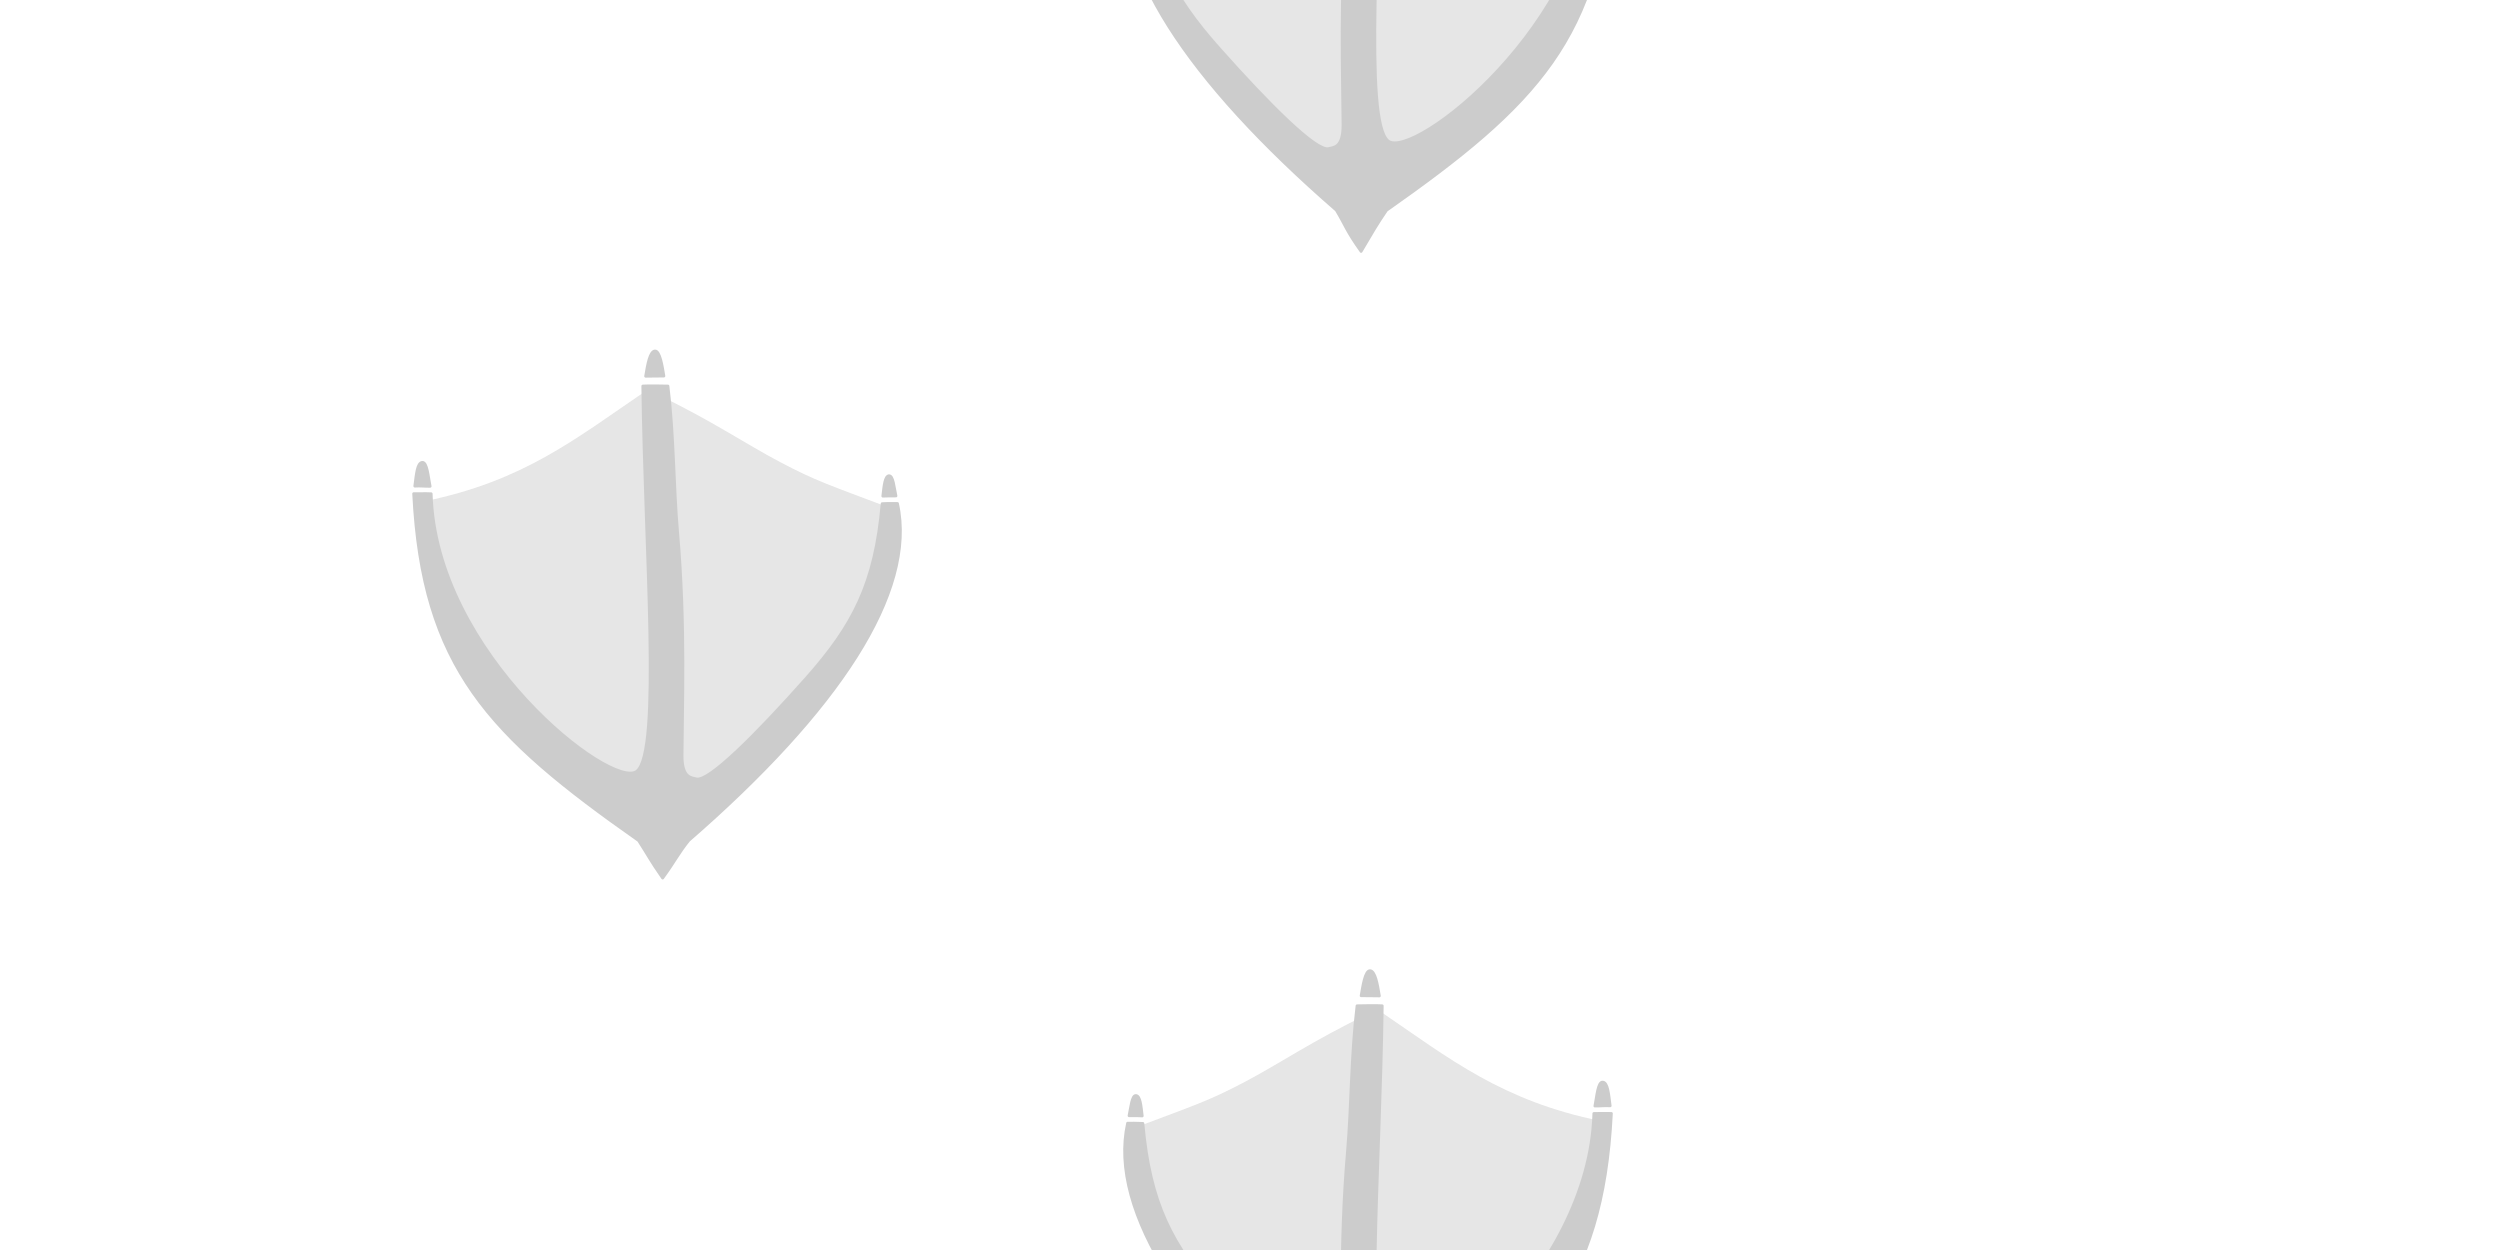
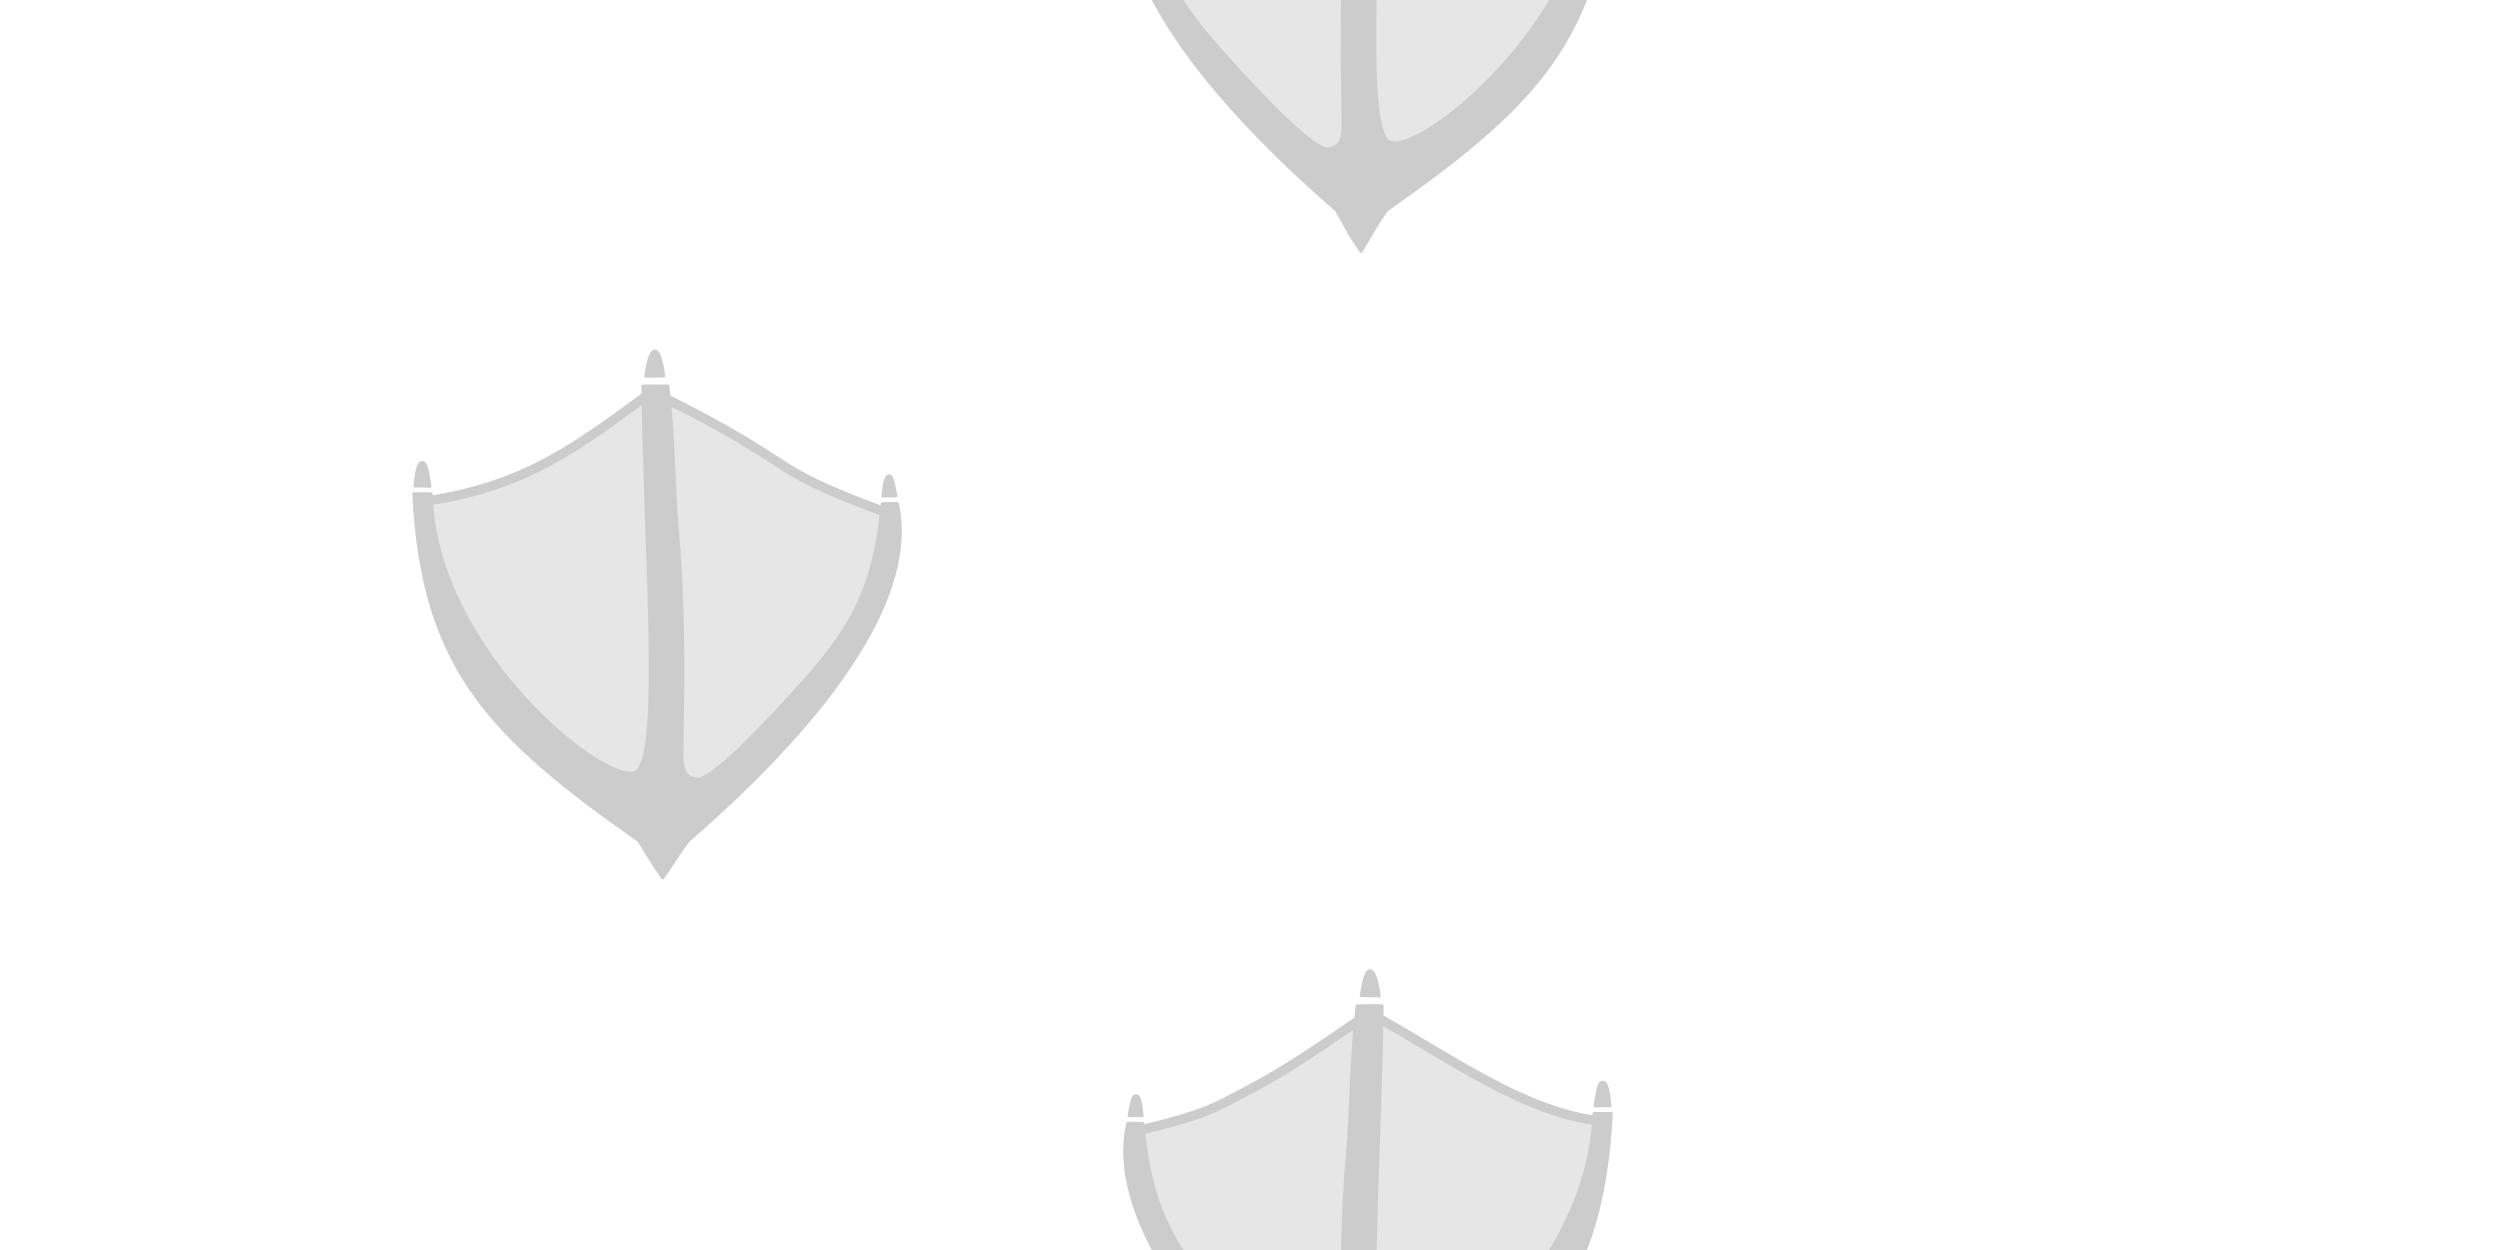
<svg xmlns="http://www.w3.org/2000/svg" width="100" height="50" viewBox="0 0 26.458 13.229" version="1.1" id="svg1" xml:space="preserve">
  <defs id="defs1" />
  <g id="layer3" style="opacity:0.2">
    <g id="g20" transform="translate(0,0.3186919)">
+       <path id="path16" style="display:inline;fill:#808080;stroke:#000000;stroke-width:0.1;stroke-linecap:round;stroke-linejoin:round;stroke-dasharray:none" d="M 6.949,3.851 C 7.747,4.245 8.033,4.446 8.302,4.618 8.571,4.789 8.839,4.904 9.417,5.12 9.4,5.812 9.105,6.34 8.644,6.941 8.049,7.717 7.332,8.117 7.26,8.082 7.224,8.065 7.099,7.943 7.1,7.699 7.101,7.455 7.082,7.09 7.09,6.684 7.099,6.281 7.048,5.887 7.035,5.326 7.025,4.884 6.983,4.371 6.951,3.853 Z" />
+       <path id="path17" style="display:inline;fill:#808080;stroke:#000000;stroke-width:0.1;stroke-linecap:round;stroke-linejoin:round;stroke-dasharray:none" d="M 6.868,3.852 C 6.927,5.132 7.023,8.018 6.81,8.107 6.372,8.291 4.528,6.701 4.49,4.987 5.587,4.831 6.141,4.378 6.868,3.852 Z" />
      <path style="display:inline;fill:#000000;stroke:#000000;stroke-width:0.03;stroke-linecap:round;stroke-linejoin:round;stroke-dasharray:none" d="m 6.931,3.396 c 0.053,-0.004 0.078,0.163 0.095,0.265 -0.065,0.002 -0.114,-5.329e-4 -0.193,0.002 0.021,-0.129 0.045,-0.262 0.098,-0.267 z" id="path13" />
      <path style="display:inline;fill:#000000;stroke:#000000;stroke-width:0.03;stroke-linecap:round;stroke-linejoin:round;stroke-dasharray:none" d="m 4.468,4.575 c 0.053,-0.006 0.063,0.152 0.084,0.253 -0.057,7.894e-4 -0.103,-0.006 -0.162,-0.002 0.017,-0.13 0.025,-0.244 0.078,-0.251 z" id="path14" />
      <path style="display:inline;fill:#000000;stroke:#000000;stroke-width:0.03;stroke-linecap:round;stroke-linejoin:round;stroke-dasharray:none" d="m 9.408,4.717 c 0.045,-0.006 0.055,0.128 0.074,0.213 -0.048,0.001 -0.089,-0.001 -0.139,0.002 0.013,-0.11 0.021,-0.21 0.065,-0.216 z" id="path15" />
-       <path id="path16" style="display:inline;fill:#808080;stroke:none;stroke-width:0.03;stroke-linecap:round;stroke-linejoin:round;stroke-dasharray:none" d="M 6.951,3.853 C 7.544,4.139 7.877,4.372 8.257,4.572 8.636,4.773 8.783,4.817 9.422,5.058 9.53,5.726 9.016,6.282 8.538,6.839 8,7.467 7.332,8.117 7.26,8.082 7.224,8.065 7.216,7.917 7.218,7.673 7.219,7.429 7.154,7.088 7.153,6.684 7.151,6.28 7.216,5.845 7.144,5.293 7.086,4.855 6.983,4.371 6.951,3.853 Z" />
-       <path id="path17" style="display:inline;fill:#808080;stroke:none;stroke-width:0.03;stroke-linecap:round;stroke-linejoin:round;stroke-dasharray:none" d="M 6.823,3.827 C 6.948,5.074 7,7.924 6.818,8.066 6.636,8.208 4.528,6.701 4.49,4.987 5.538,4.774 6.087,4.328 6.823,3.827 Z" />
      <path style="display:inline;fill:#000000;stroke:#000000;stroke-width:0.03;stroke-linecap:round;stroke-linejoin:round;stroke-dasharray:none" d="m 9.498,5.01 c -0.039,0 -0.094,-0.002 -0.162,0.002 C 9.261,5.859 9.031,6.298 8.531,6.861 8.002,7.457 7.5,7.957 7.371,7.925 7.316,7.911 7.216,7.917 7.218,7.673 7.219,7.429 7.228,7.088 7.227,6.684 7.226,6.28 7.214,5.812 7.171,5.315 7.128,4.818 7.133,4.297 7.069,3.767 c -0.056,-4.3e-5 -0.193,-0.005 -0.266,0 C 6.824,5.498 7.002,7.639 6.739,7.844 6.477,8.049 4.609,6.601 4.563,4.907 4.5,4.904 4.434,4.907 4.378,4.906 4.47,6.747 5.171,7.463 6.758,8.577 6.863,8.739 6.879,8.782 7.013,8.974 7.144,8.794 7.181,8.71 7.289,8.576 8.862,7.209 9.706,5.95 9.498,5.01 Z" id="path18" />
    </g>
-     <g id="g26" transform="matrix(0.281882,0,0,0.2819581,3.705737,-14.30464)" style="fill:#554400;stroke:#554400;stroke-width:3.547">
-       <path style="display:inline;opacity:1;fill:#000000;stroke:#000000;stroke-width:0.106;stroke-linecap:round;stroke-linejoin:round;stroke-dasharray:none" d="m 44.673,5.33 c -0.188,-0.016 -0.276,0.578 -0.337,0.939 0.23,0.006 0.404,-0.002 0.684,0.007 -0.074,-0.459 -0.159,-0.93 -0.347,-0.946 z" id="path21" transform="translate(-6.378366,34.91949)" />
-       <path style="display:inline;opacity:1;fill:#000000;stroke:#000000;stroke-width:0.106;stroke-linecap:round;stroke-linejoin:round;stroke-dasharray:none" d="m 53.409,9.512 c -0.187,-0.022 -0.224,0.538 -0.297,0.897 0.201,0.003 0.364,-0.021 0.573,-0.008 -0.059,-0.461 -0.089,-0.867 -0.276,-0.889 z" id="path22" transform="translate(-6.378366,34.91949)" />
-       <path style="display:inline;opacity:1;fill:#000000;stroke:#000000;stroke-width:0.106;stroke-linecap:round;stroke-linejoin:round;stroke-dasharray:none" d="m 35.884,10.016 c -0.159,-0.021 -0.196,0.453 -0.262,0.757 0.171,0.004 0.317,-0.005 0.494,0.008 -0.045,-0.391 -0.073,-0.745 -0.232,-0.765 z" id="path23" transform="translate(-6.378366,34.91949)" />
-       <path id="path24" style="display:inline;opacity:1;fill:#808080;stroke:none;stroke-width:0.106;stroke-linecap:round;stroke-linejoin:round;stroke-dasharray:none" d="m 44.6,6.952 c -2.104,1.014 -3.285,1.841 -4.631,2.551 -1.346,0.71 -1.868,0.868 -4.135,1.723 -0.38,2.37 1.442,4.339 3.136,6.317 1.909,2.228 4.279,4.53 4.534,4.407 0.128,-0.061 0.155,-0.584 0.151,-1.45 -0.004,-0.866 0.226,-2.075 0.231,-3.508 0.004,-1.433 -0.227,-2.975 0.031,-4.932 C 44.123,10.505 44.487,8.789 44.6,6.952 Z" transform="translate(-6.378366,34.91949)" />
-       <path id="path25" style="display:inline;opacity:1;fill:#808080;stroke:none;stroke-width:0.106;stroke-linecap:round;stroke-linejoin:round;stroke-dasharray:none" d="m 45.056,6.86 c -0.444,4.422 -0.628,14.529 0.016,15.033 0.646,0.506 8.126,-4.842 8.261,-10.921 C 49.615,10.217 47.666,8.637 45.056,6.86 Z" transform="translate(-6.378366,34.91949)" />
-       <path style="display:inline;opacity:1;fill:#000000;stroke:#000000;stroke-width:0.106;stroke-linecap:round;stroke-linejoin:round;stroke-dasharray:none" d="m 35.567,11.054 c 0.137,0 0.334,-0.006 0.574,0.008 0.268,3.003 1.084,4.562 2.855,6.558 1.877,2.115 3.658,3.887 4.115,3.772 0.197,-0.049 0.549,-0.027 0.545,-0.893 -0.004,-0.866 -0.038,-2.075 -0.034,-3.508 0.004,-1.433 0.048,-3.09 0.2,-4.853 0.152,-1.763 0.132,-3.612 0.36,-5.491 0.199,-1.525e-4 0.684,-0.019 0.945,0 -0.074,6.14 -0.707,13.732 0.225,14.46 0.932,0.727 7.558,-4.409 7.721,-10.418 0.224,-0.008 0.459,-4.77e-4 0.658,-9.96e-4 -0.328,6.529 -2.814,9.067 -8.444,13.02 -0.374,0.551 -0.503,0.78 -0.953,1.543 -0.556,-0.779 -0.58,-0.965 -0.931,-1.549 -5.582,-4.848 -8.576,-9.311 -7.836,-12.647 z" id="path26" transform="translate(-6.378366,34.91949)" />
-     </g>
    <g id="g32" transform="matrix(0.281882,0,0,0.2819581,3.705737,-1.075467)" style="fill:#554400;stroke:#554400;stroke-width:3.547">
+       <path id="path31" style="display:inline;opacity:1;fill:#808080;stroke:#000000;stroke-width:0.355;stroke-linecap:round;stroke-linejoin:round;stroke-dasharray:none" d="m 44.724,6.964 c -0.444,4.422 -0.719,14.248 0.348,14.929 1.455,0.928 8.126,-4.842 8.261,-10.921 -2.844,-0.292 -5.671,-2.384 -8.608,-4.009 0,0 0.228,0.052 0,0 z" transform="translate(-6.378366,34.91949)" />
+       <path id="path30" style="display:inline;opacity:1;fill:#808080;stroke:#000000;stroke-width:0.355;stroke-linecap:round;stroke-linejoin:round;stroke-dasharray:none" d="m 44.6,6.952 c -1.938,1.336 -3.094,2.119 -4.441,2.83 -1.346,0.71 -1.662,0.95 -4.274,1.569 -0.38,2.37 1.702,5.243 2.867,6.628 1.219,1.449 3.987,4.5 4.814,4.283 0.866,-0.227 0.634,-1.195 0.597,-2.093 -0.036,-0.865 -0.133,-1.733 -0.101,-3.166 0.032,-1.433 0.122,-2.795 0.231,-4.751 0.087,-1.566 0.193,-3.462 0.306,-5.298 z" transform="translate(-6.378366,34.91949)" />
      <path style="display:inline;opacity:1;fill:#000000;stroke:#000000;stroke-width:0.106;stroke-linecap:round;stroke-linejoin:round;stroke-dasharray:none" d="m 44.673,5.33 c -0.188,-0.016 -0.276,0.578 -0.337,0.939 0.23,0.006 0.404,-0.002 0.684,0.007 -0.074,-0.459 -0.159,-0.93 -0.347,-0.946 z" id="path27" transform="translate(-6.378366,34.91949)" />
      <path style="display:inline;opacity:1;fill:#000000;stroke:#000000;stroke-width:0.106;stroke-linecap:round;stroke-linejoin:round;stroke-dasharray:none" d="m 53.409,9.512 c -0.187,-0.022 -0.224,0.538 -0.297,0.897 0.201,0.003 0.364,-0.021 0.573,-0.008 -0.059,-0.461 -0.089,-0.867 -0.276,-0.889 z" id="path28" transform="translate(-6.378366,34.91949)" />
      <path style="display:inline;opacity:1;fill:#000000;stroke:#000000;stroke-width:0.106;stroke-linecap:round;stroke-linejoin:round;stroke-dasharray:none" d="m 35.884,10.016 c -0.159,-0.021 -0.196,0.453 -0.262,0.757 0.171,0.004 0.317,-0.005 0.494,0.008 -0.045,-0.391 -0.073,-0.745 -0.232,-0.765 z" id="path29" transform="translate(-6.378366,34.91949)" />
-       <path id="path30" style="display:inline;opacity:1;fill:#808080;stroke:none;stroke-width:0.106;stroke-linecap:round;stroke-linejoin:round;stroke-dasharray:none" d="m 44.6,6.952 c -2.104,1.014 -3.285,1.841 -4.631,2.551 -1.346,0.71 -1.868,0.868 -4.135,1.723 -0.38,2.37 1.442,4.339 3.136,6.317 1.909,2.228 4.279,4.53 4.534,4.407 0.128,-0.061 0.155,-0.584 0.151,-1.45 -0.004,-0.866 0.226,-2.075 0.231,-3.508 0.004,-1.433 -0.227,-2.975 0.031,-4.932 C 44.123,10.505 44.487,8.789 44.6,6.952 Z" transform="translate(-6.378366,34.91949)" />
-       <path id="path31" style="display:inline;opacity:1;fill:#808080;stroke:none;stroke-width:0.106;stroke-linecap:round;stroke-linejoin:round;stroke-dasharray:none" d="m 45.056,6.86 c -0.444,4.422 -0.628,14.529 0.016,15.033 0.646,0.506 8.126,-4.842 8.261,-10.921 C 49.615,10.217 47.666,8.637 45.056,6.86 Z" transform="translate(-6.378366,34.91949)" />
      <path style="display:inline;opacity:1;fill:#000000;stroke:#000000;stroke-width:0.106;stroke-linecap:round;stroke-linejoin:round;stroke-dasharray:none" d="m 35.567,11.054 c 0.137,0 0.334,-0.006 0.574,0.008 0.268,3.003 1.084,4.562 2.855,6.558 1.877,2.115 3.658,3.887 4.115,3.772 0.197,-0.049 0.549,-0.027 0.545,-0.893 -0.004,-0.866 -0.038,-2.075 -0.034,-3.508 0.004,-1.433 0.048,-3.09 0.2,-4.853 0.152,-1.763 0.132,-3.612 0.36,-5.491 0.199,-1.525e-4 0.684,-0.019 0.945,0 -0.074,6.14 -0.707,13.732 0.225,14.46 0.932,0.727 7.558,-4.409 7.721,-10.418 0.224,-0.008 0.459,-4.77e-4 0.658,-9.96e-4 -0.328,6.529 -2.814,9.067 -8.444,13.02 -0.374,0.551 -0.503,0.78 -0.953,1.543 -0.556,-0.779 -0.58,-0.965 -0.931,-1.549 -5.582,-4.848 -8.576,-9.311 -7.836,-12.647 z" id="path32" transform="translate(-6.378366,34.91949)" />
+     </g>
+     <g id="g9" transform="matrix(0.281882,0,0,0.2819581,3.705737,-14.30464)" style="fill:#554400;stroke:#554400;stroke-width:3.547">
+       <path id="path1" style="display:inline;opacity:1;fill:#808080;stroke:#000000;stroke-width:0.355;stroke-linecap:round;stroke-linejoin:round;stroke-dasharray:none" d="m 44.724,6.964 c -0.444,4.422 -0.719,14.248 0.348,14.929 1.455,0.928 8.126,-4.842 8.261,-10.921 -2.844,-0.292 -5.671,-2.384 -8.608,-4.009 0,0 0.228,0.052 0,0 z" transform="translate(-6.378366,34.91949)" />
+       <path id="path2" style="display:inline;opacity:1;fill:#808080;stroke:#000000;stroke-width:0.355;stroke-linecap:round;stroke-linejoin:round;stroke-dasharray:none" d="m 44.6,6.952 c -1.938,1.336 -3.094,2.119 -4.441,2.83 -1.346,0.71 -1.662,0.95 -4.274,1.569 -0.38,2.37 1.702,5.243 2.867,6.628 1.219,1.449 3.987,4.5 4.814,4.283 0.866,-0.227 0.634,-1.195 0.597,-2.093 -0.036,-0.865 -0.133,-1.733 -0.101,-3.166 0.032,-1.433 0.122,-2.795 0.231,-4.751 0.087,-1.566 0.193,-3.462 0.306,-5.298 z" transform="translate(-6.378366,34.91949)" />
+       <path style="display:inline;opacity:1;fill:#000000;stroke:#000000;stroke-width:0.106;stroke-linecap:round;stroke-linejoin:round;stroke-dasharray:none" d="m 44.673,5.33 c -0.188,-0.016 -0.276,0.578 -0.337,0.939 0.23,0.006 0.404,-0.002 0.684,0.007 -0.074,-0.459 -0.159,-0.93 -0.347,-0.946 z" id="path3" transform="translate(-6.378366,34.91949)" />
+       <path style="display:inline;opacity:1;fill:#000000;stroke:#000000;stroke-width:0.106;stroke-linecap:round;stroke-linejoin:round;stroke-dasharray:none" d="m 53.409,9.512 c -0.187,-0.022 -0.224,0.538 -0.297,0.897 0.201,0.003 0.364,-0.021 0.573,-0.008 -0.059,-0.461 -0.089,-0.867 -0.276,-0.889 z" id="path4" transform="translate(-6.378366,34.91949)" />
+       <path style="display:inline;opacity:1;fill:#000000;stroke:#000000;stroke-width:0.106;stroke-linecap:round;stroke-linejoin:round;stroke-dasharray:none" d="m 35.884,10.016 c -0.159,-0.021 -0.196,0.453 -0.262,0.757 0.171,0.004 0.317,-0.005 0.494,0.008 -0.045,-0.391 -0.073,-0.745 -0.232,-0.765 z" id="path6" transform="translate(-6.378366,34.91949)" />
+       <path style="display:inline;opacity:1;fill:#000000;stroke:#000000;stroke-width:0.106;stroke-linecap:round;stroke-linejoin:round;stroke-dasharray:none" d="m 35.567,11.054 c 0.137,0 0.334,-0.006 0.574,0.008 0.268,3.003 1.084,4.562 2.855,6.558 1.877,2.115 3.658,3.887 4.115,3.772 0.197,-0.049 0.549,-0.027 0.545,-0.893 -0.004,-0.866 -0.038,-2.075 -0.034,-3.508 0.004,-1.433 0.048,-3.09 0.2,-4.853 0.152,-1.763 0.132,-3.612 0.36,-5.491 0.199,-1.525e-4 0.684,-0.019 0.945,0 -0.074,6.14 -0.707,13.732 0.225,14.46 0.932,0.727 7.558,-4.409 7.721,-10.418 0.224,-0.008 0.459,-4.77e-4 0.658,-9.96e-4 -0.328,6.529 -2.814,9.067 -8.444,13.02 -0.374,0.551 -0.503,0.78 -0.953,1.543 -0.556,-0.779 -0.58,-0.965 -0.931,-1.549 -5.582,-4.848 -8.576,-9.311 -7.836,-12.647 z" id="path9" transform="translate(-6.378366,34.91949)" />
    </g>
  </g>
</svg>
